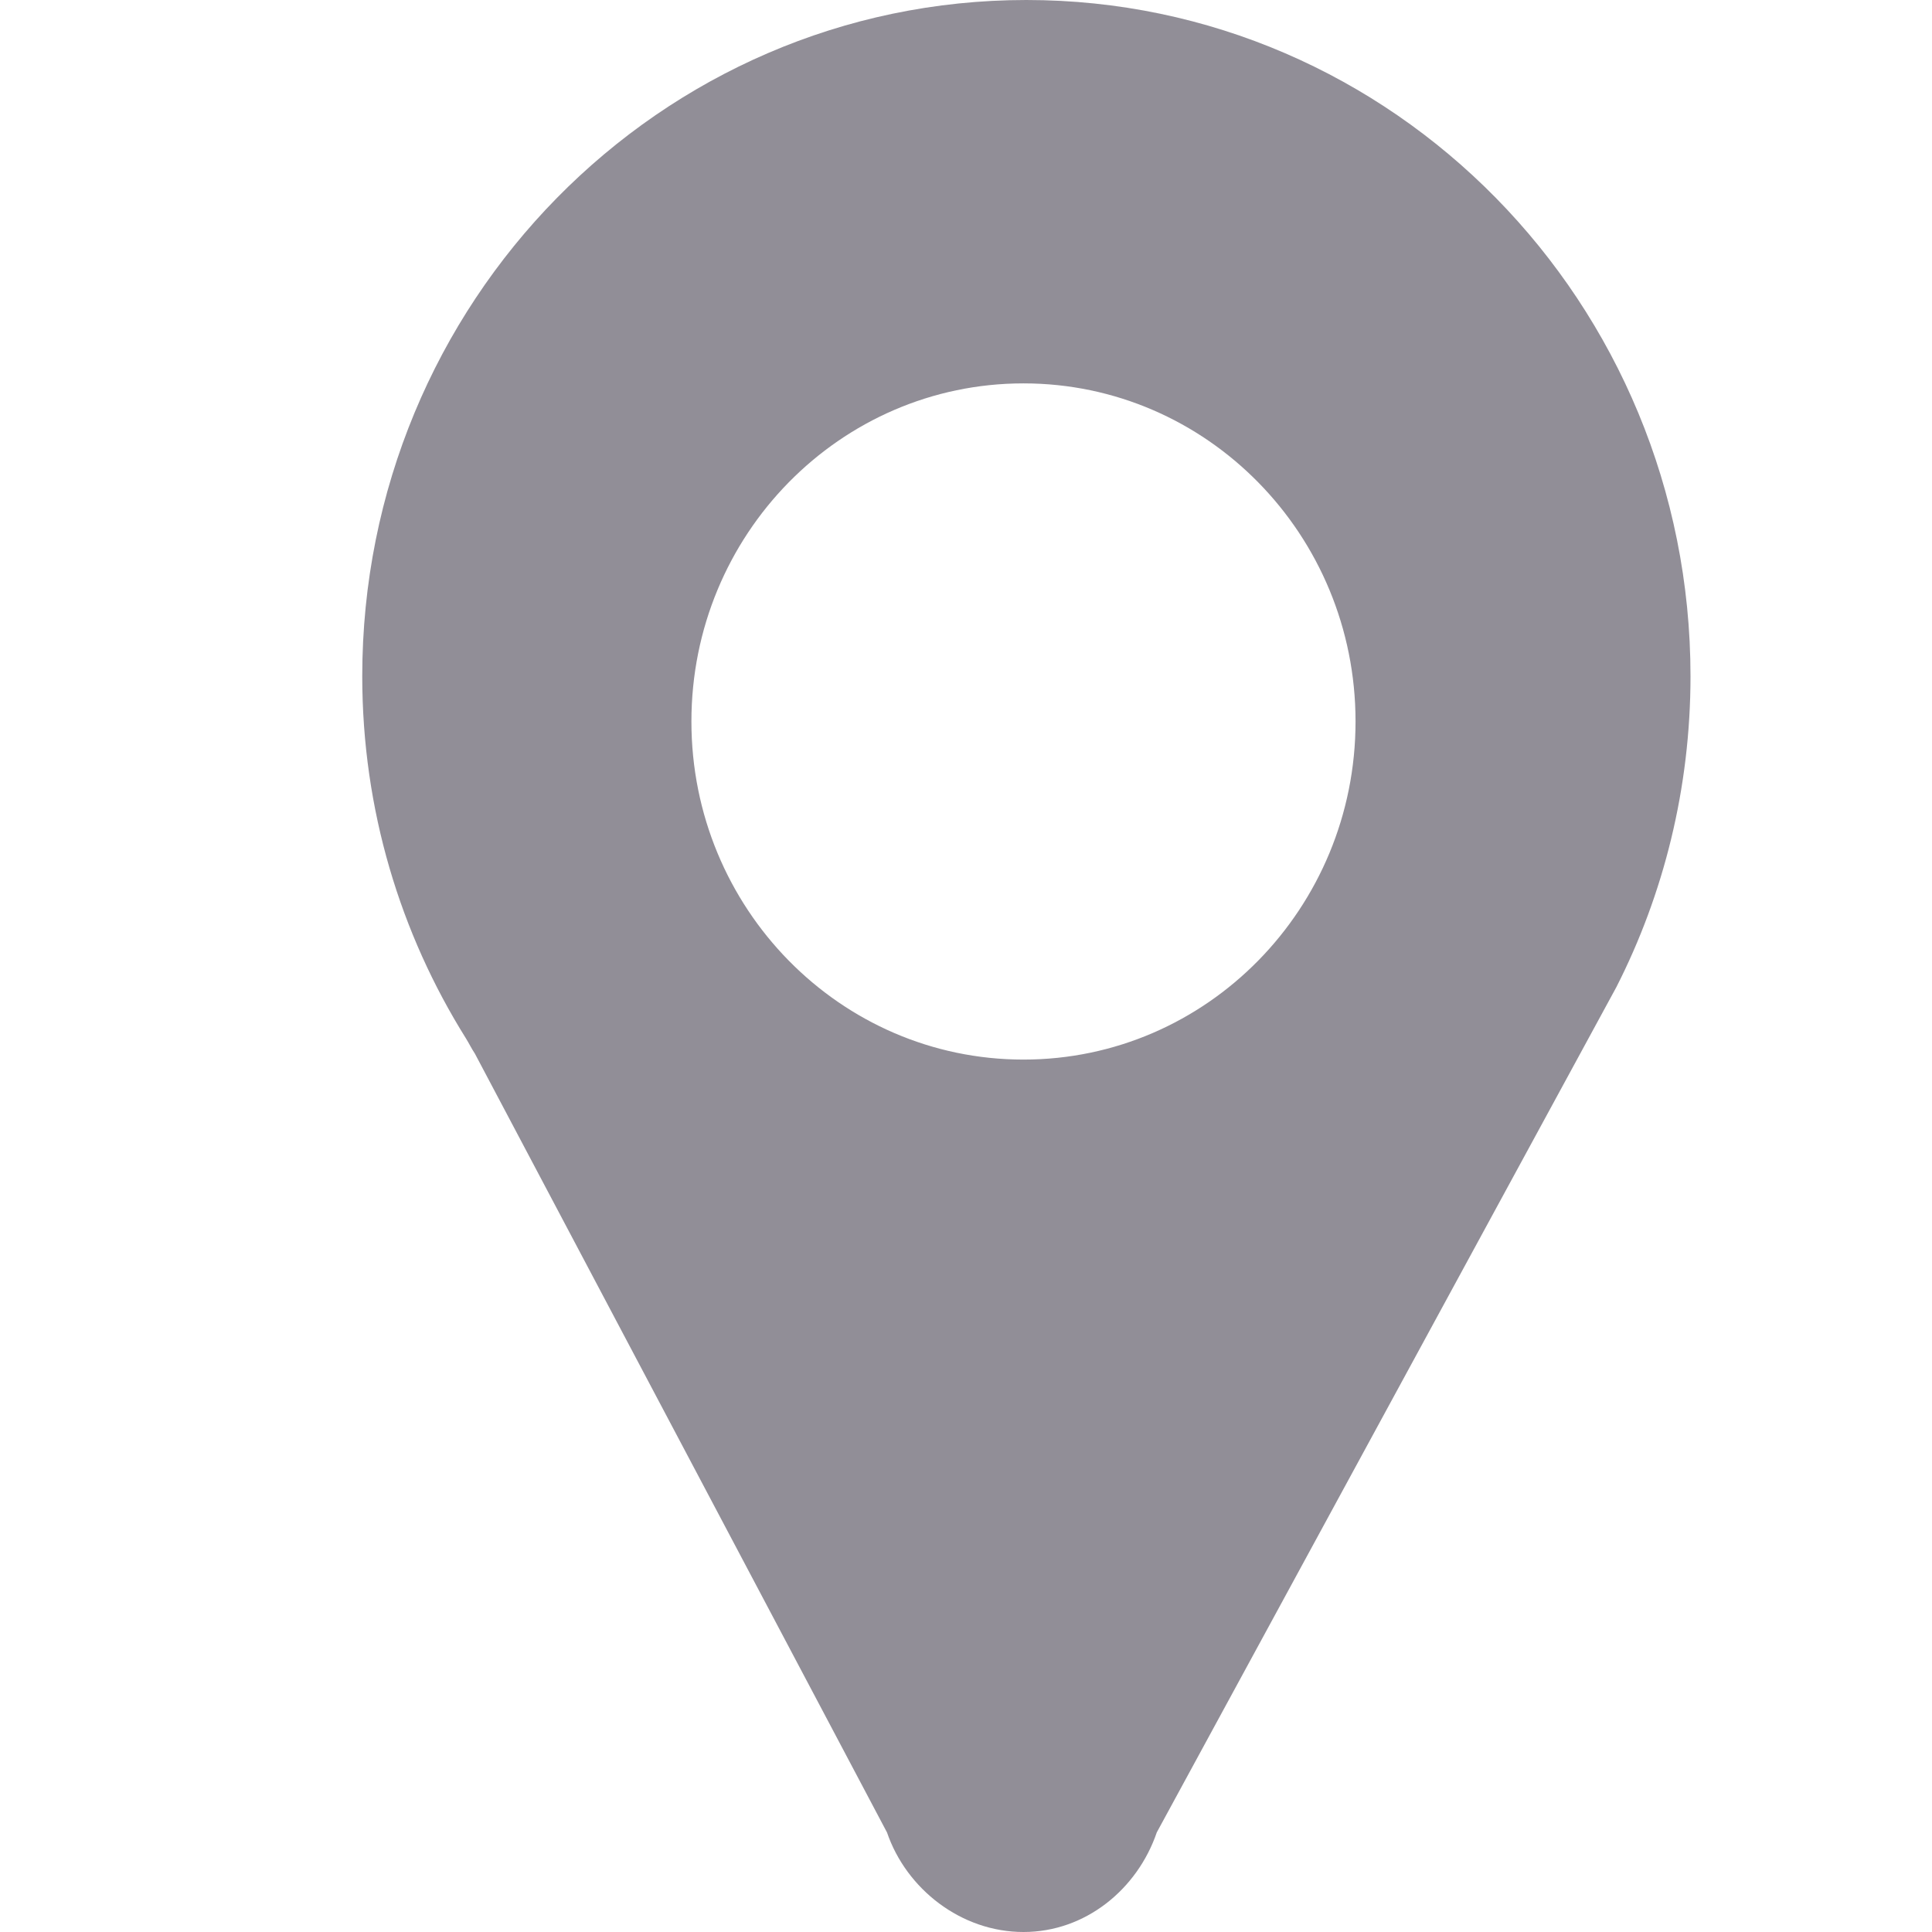
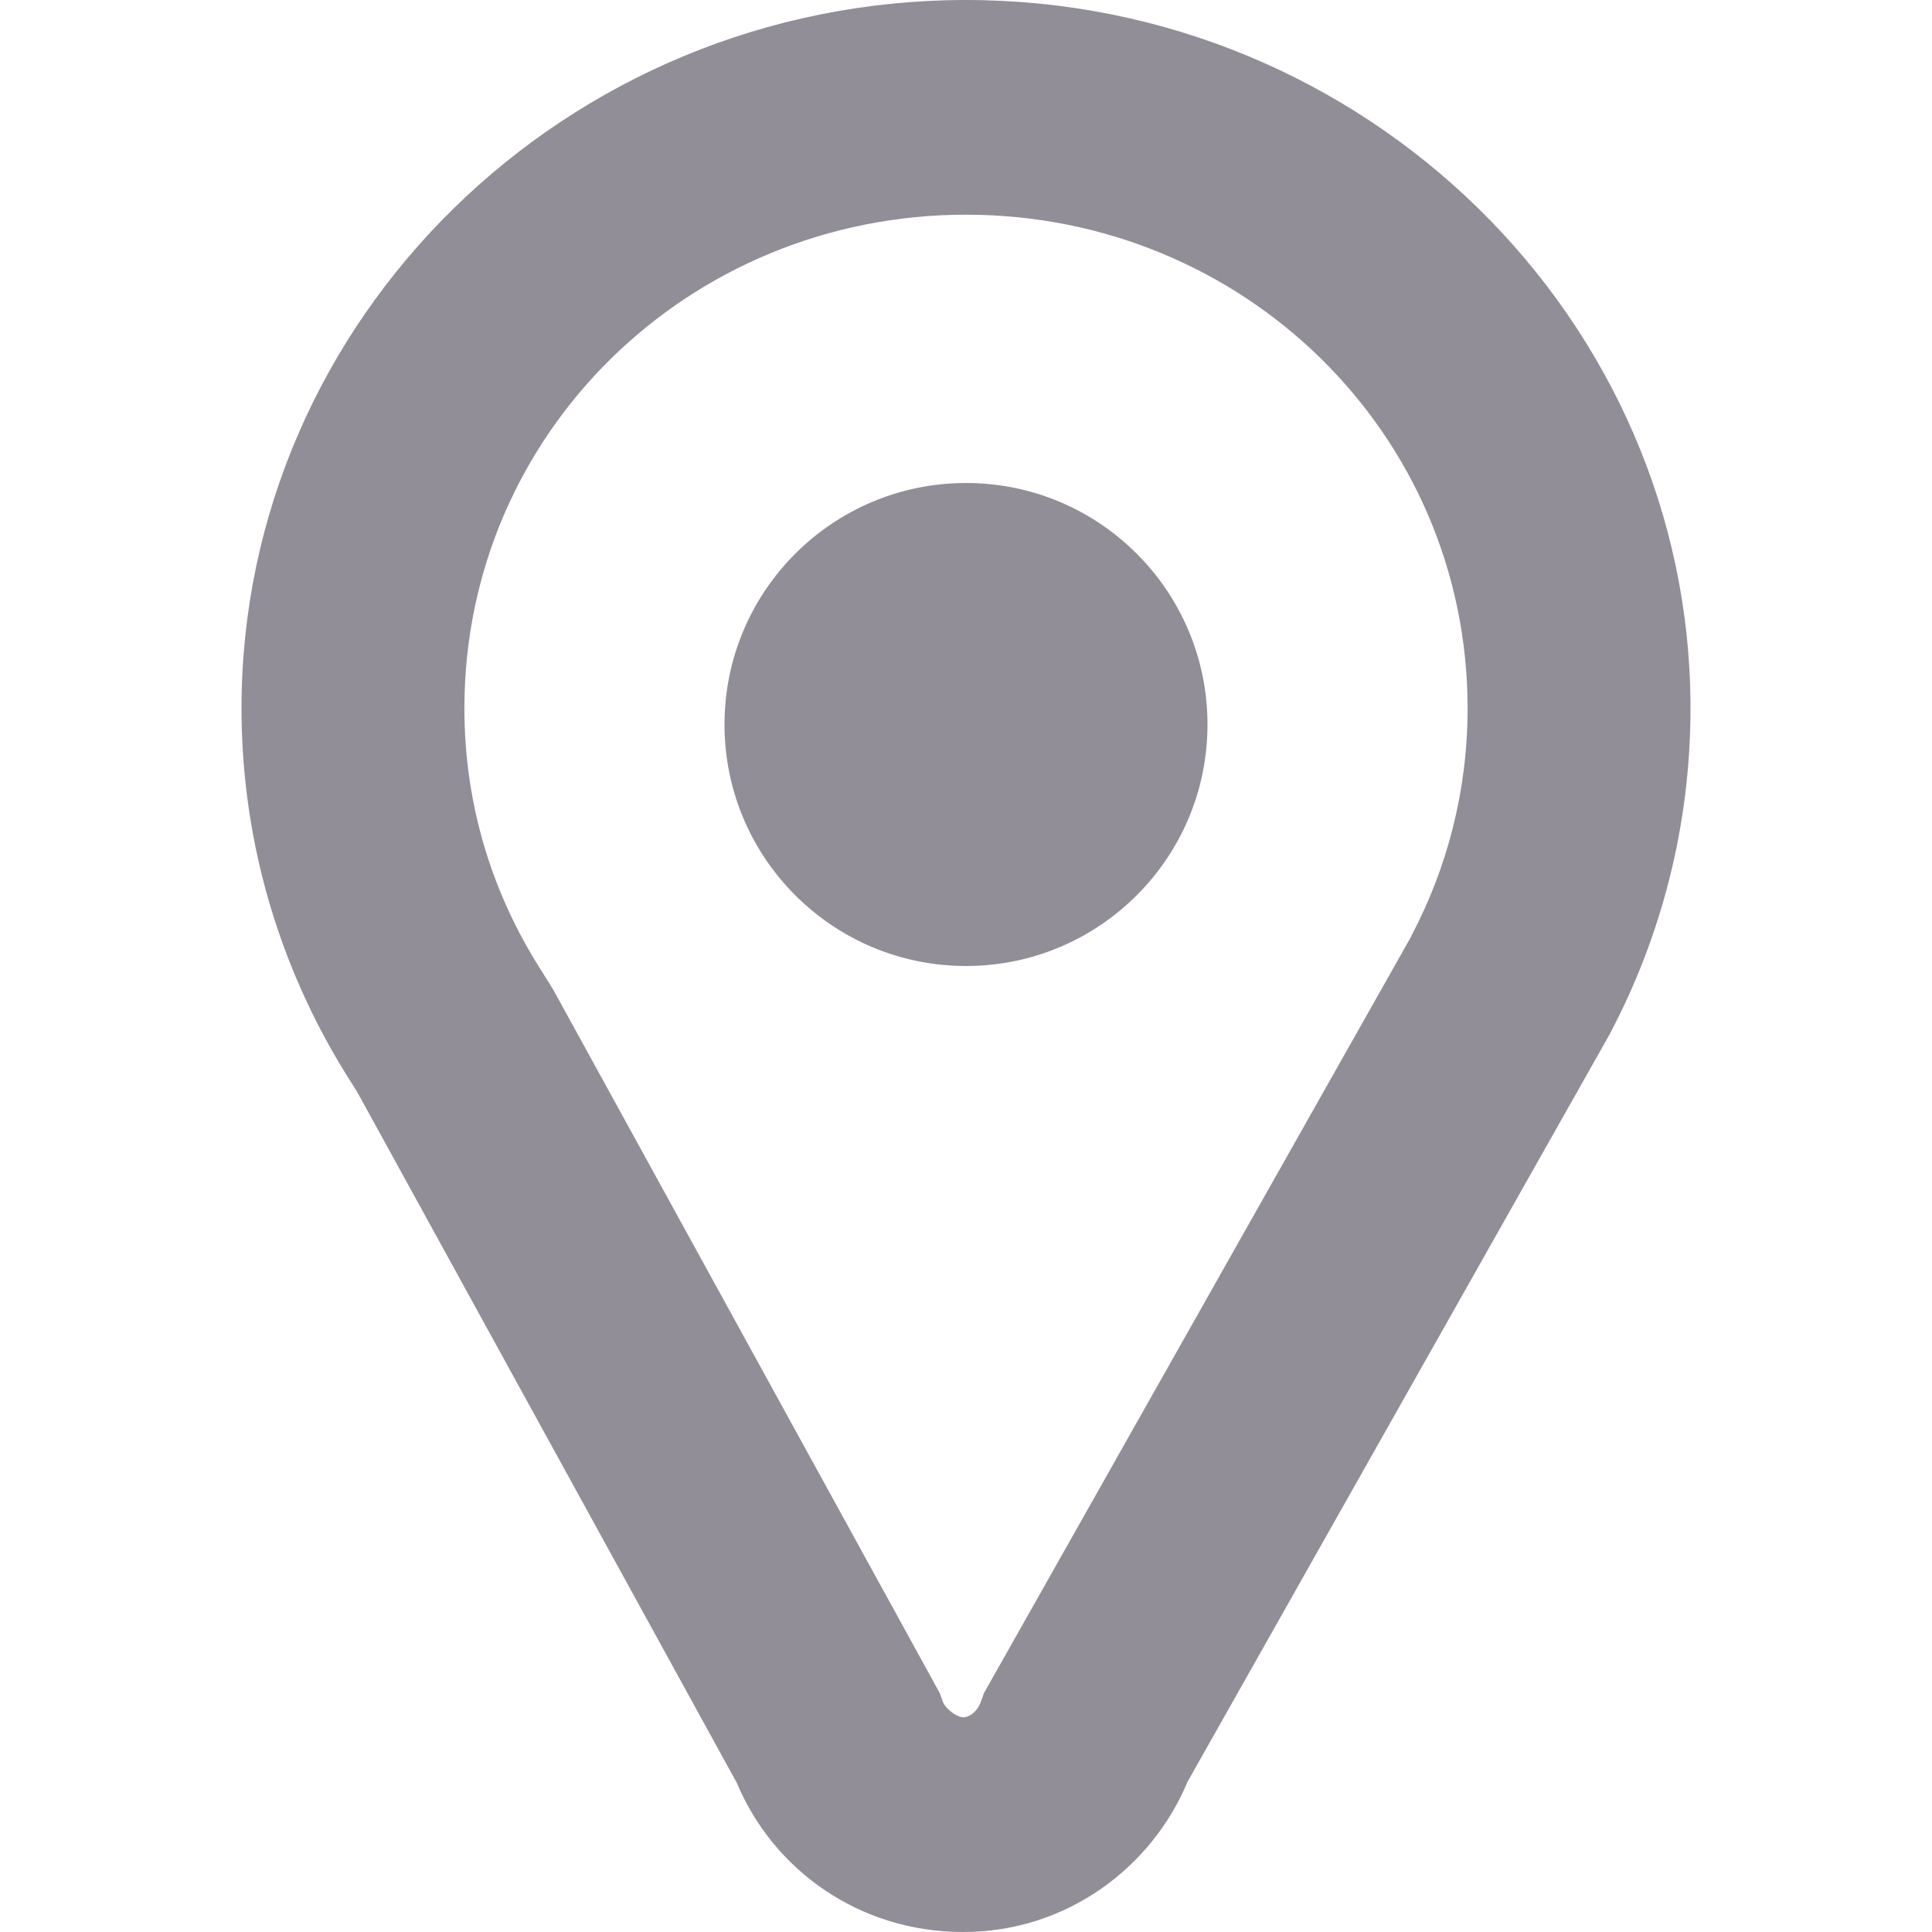
<svg xmlns="http://www.w3.org/2000/svg" height="16" version="1.1" width="16" id="svg8">
  <defs id="defs12" />
-   <path d="M 8.5,0 C 5.463,0 3,2.507 3,5.6 c 0,1.106 0.316,2.132 0.859,3 0.026,0.042 0.046,0.084 0.074,0.126 l 3.413,6.45 C 7.506,15.644 7.96,16 8.476,16 8.991,16 9.42,15.644 9.58,15.175 L 13.386,8.175 C 13.778,7.405 14,6.527 14,5.6 14,2.507 11.538,0 8.5,0 Z m -0.024,3.175 c 1.519,0 2.75,1.254 2.75,2.8 0,1.546 -1.231,2.8 -2.75,2.8 -1.519,0 -2.75,-1.254 -2.75,-2.8 0,-1.546 1.231,-2.8 2.75,-2.8 z" fill="#e74c3c" id="path4" style="fill:#241f31;stroke-width:1;fill-opacity:0.5" />
+   <path id="path1050" style="color:#000000;fill:#241f31;stroke-width:1;-inkscape-stroke:none;fill-opacity:0.5" d="M 8,0 C 4.688,0 2,2.645 2,5.866 c 0,1.151 0.343,2.229 0.932,3.135 0,0 0,0.002 0,0.002 0,0 0.002,0.002 0.002,0.002 -0.002,-0.003 0.025,0.039 0.034,0.056 L 6.103,14.767 C 6.405,15.487 7.116,16 7.977,16 c 0.863,0 1.566,-0.542 1.857,-1.243 l 3.494,-6.187 0.005,-0.01 C 13.76,7.752 14,6.832 14,5.866 14,2.645 11.312,0 8,0 Z m 0,1.778 c 2.296,0 4.154,1.811 4.154,4.089 0,0.681 -0.169,1.32 -0.465,1.882 -5.18e-4,9.778e-4 5.18e-4,0.002 0,0.003 L 8.15,14.019 8.124,14.09 c -0.031,0.088 -0.097,0.132 -0.148,0.132 -0.051,0 -0.148,-0.071 -0.169,-0.132 L 7.784,14.024 4.58,8.193 4.556,8.156 c 0.016,0.023 -5.33e-4,-0.004 -0.056,-0.09 v -0.002 l -0.002,-0.003 C 4.085,7.425 3.846,6.681 3.846,5.866 3.846,3.589 5.704,1.778 8,1.778 Z m 0.034,0.747 a 3.654,3.664 0 0 1 0.251,0.009 3.654,3.664 0 0 0 -0.251,-0.009 z" />
+   <ellipse style="fill:#241f31;fill-opacity:0.5;stroke:none;stroke-width:0;stroke-linecap:round;stroke-linejoin:round;stroke-miterlimit:4;stroke-dasharray:none;stroke-opacity:1;stop-color:#000000" id="path1173" cx="8" cy="6" rx="2" ry="2" />
</svg>
